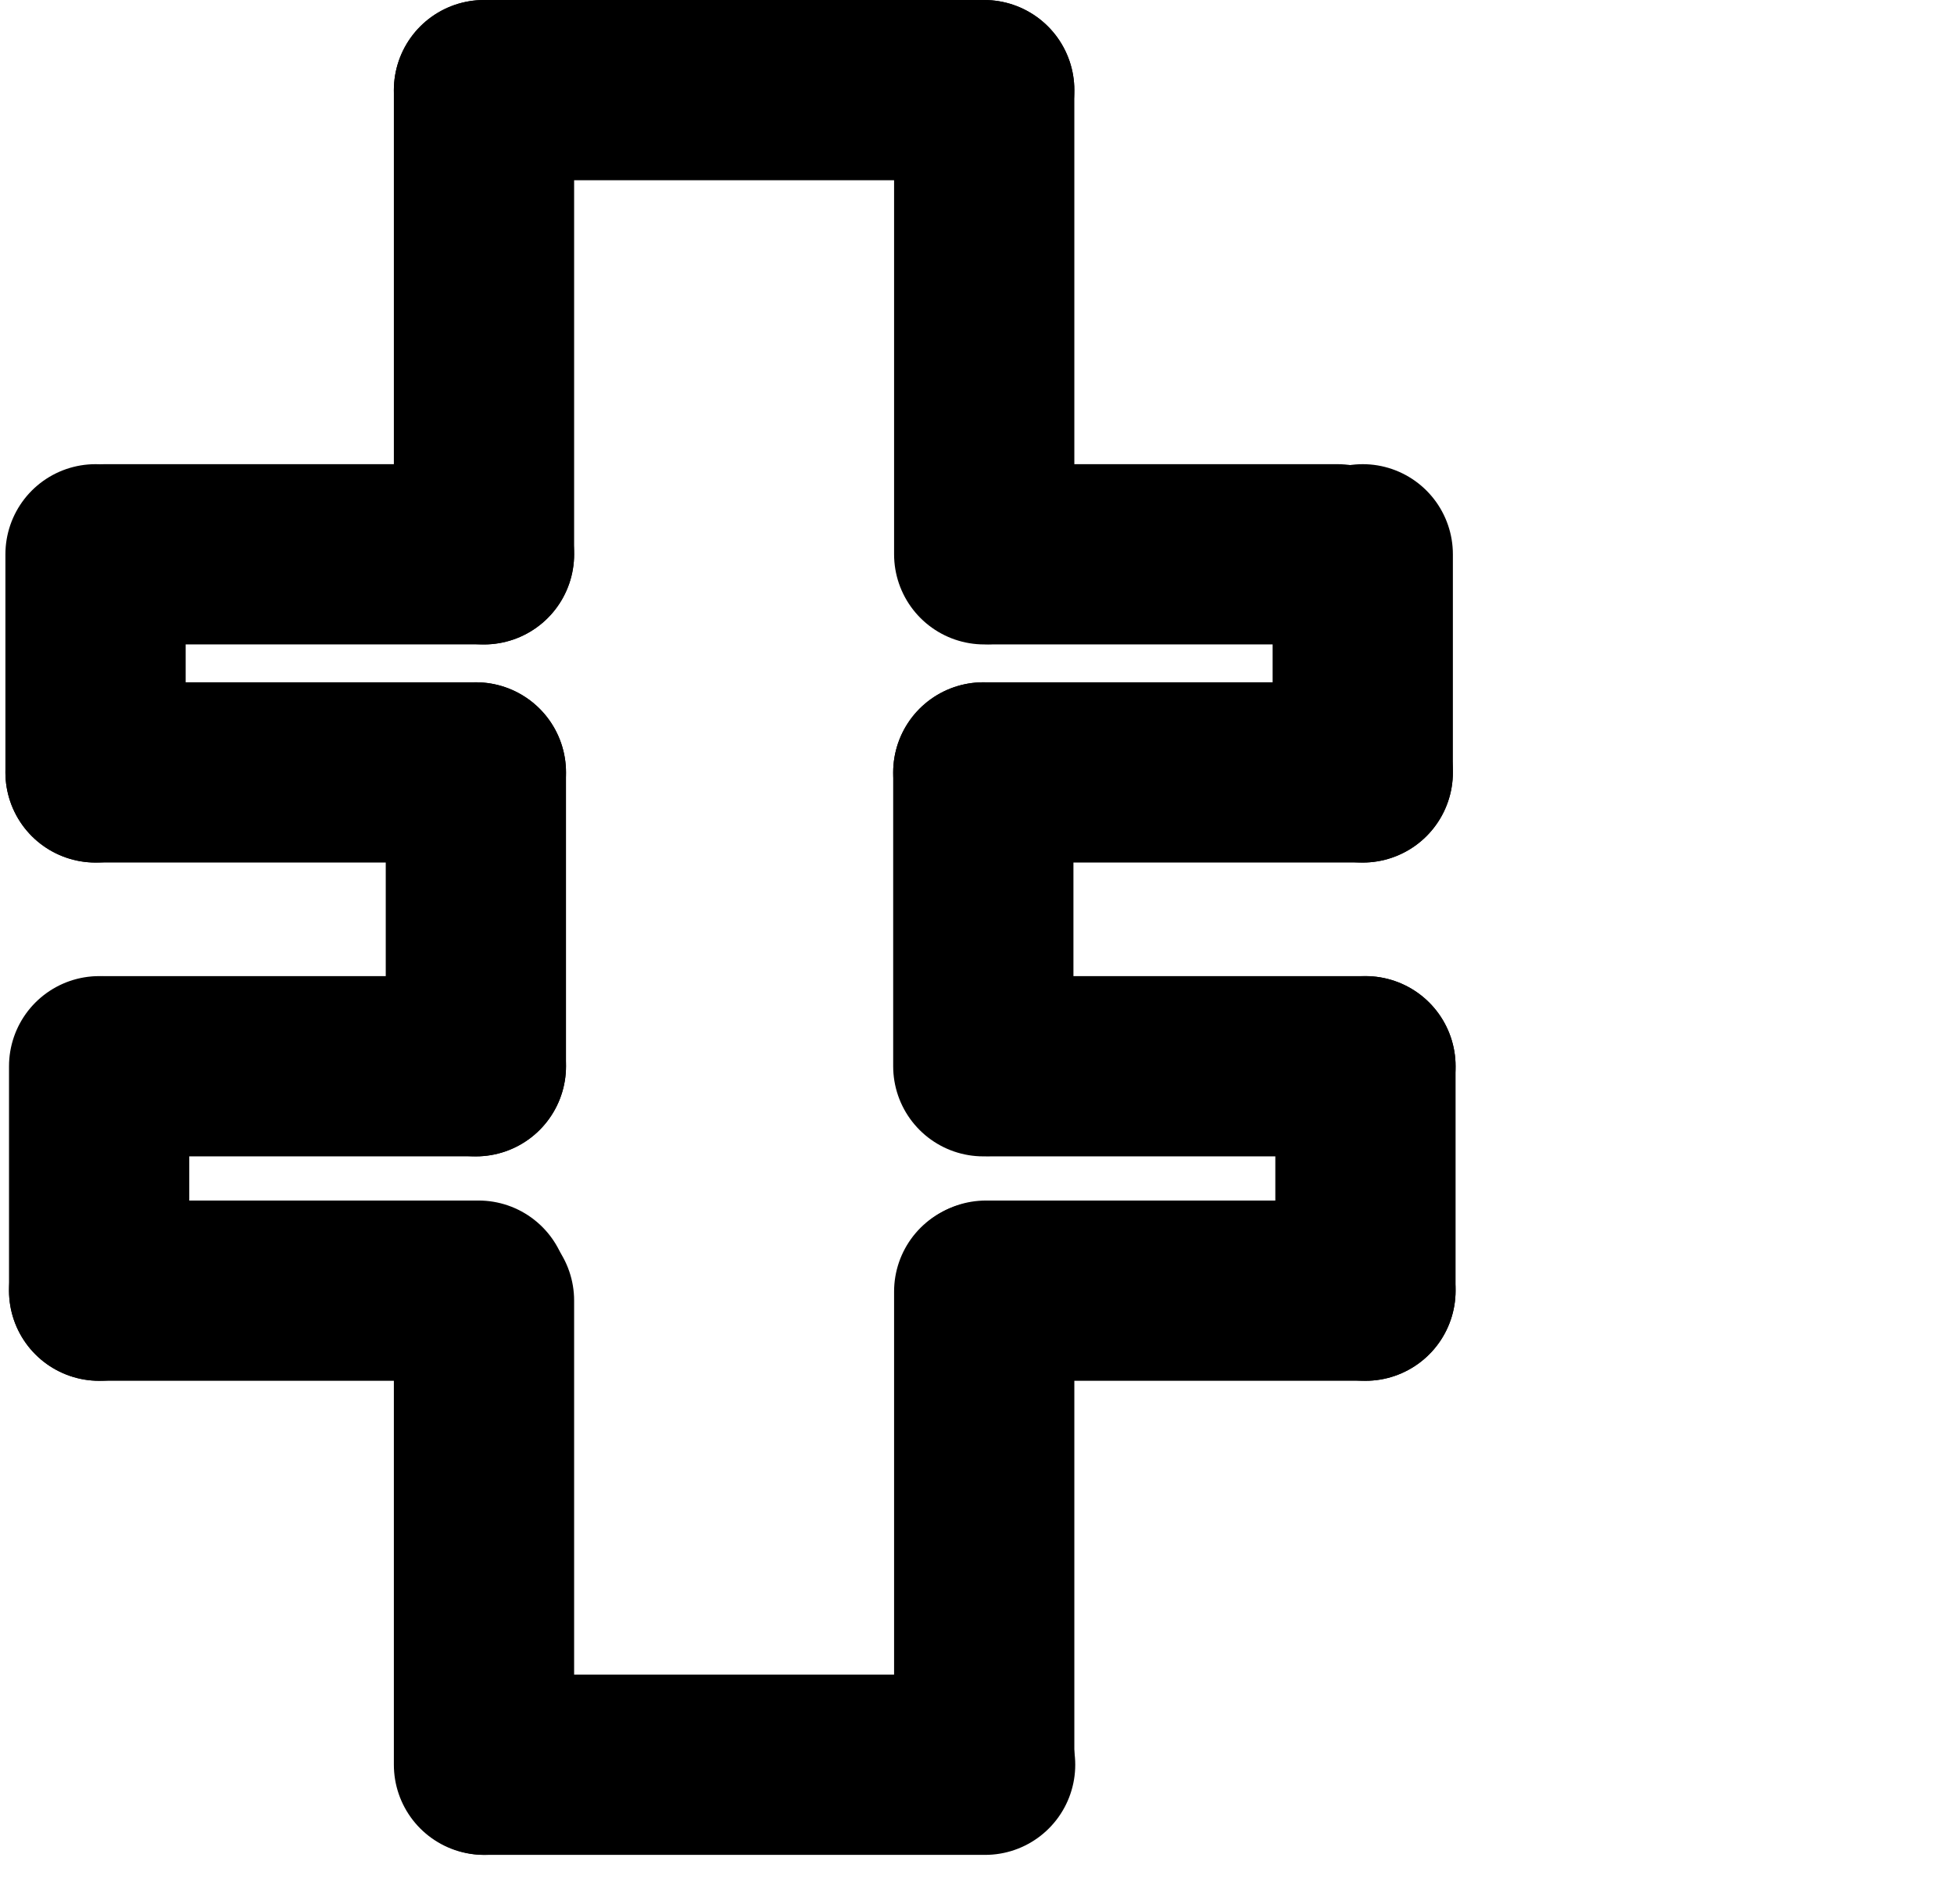
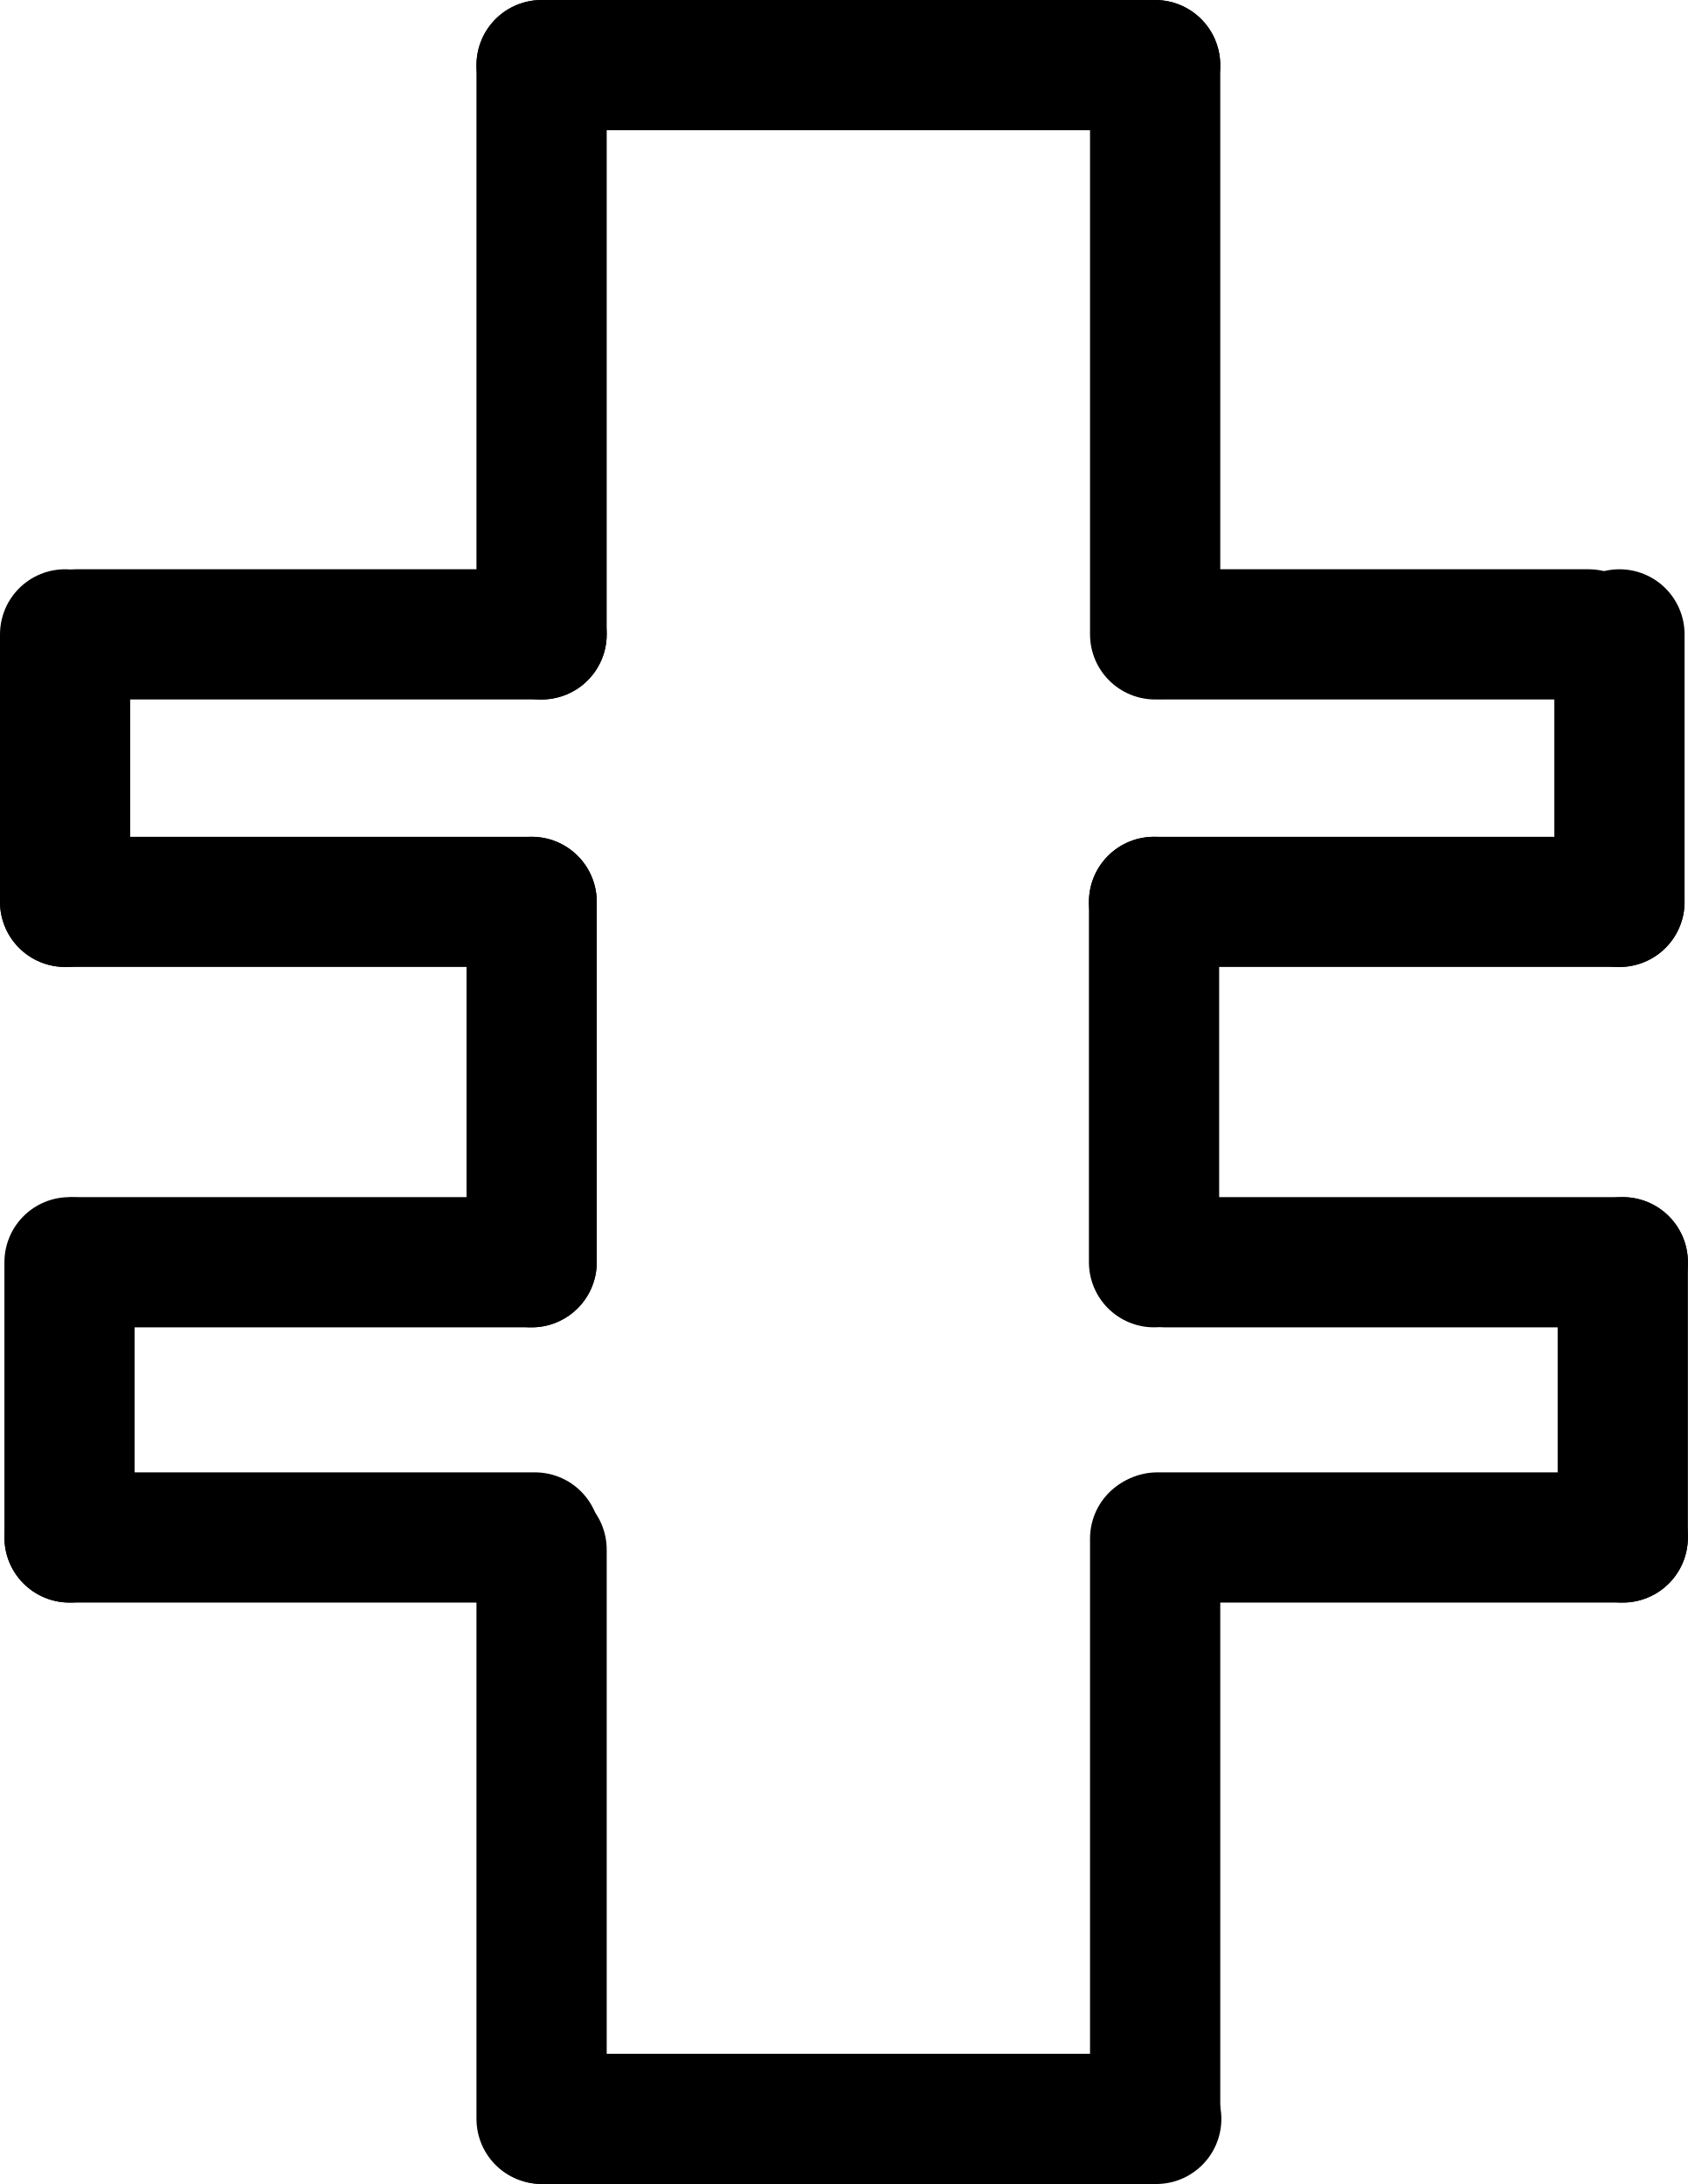
- <svg xmlns="http://www.w3.org/2000/svg" id="Layer_1" viewBox="0 0 21.68 21.12">
+ <svg xmlns="http://www.w3.org/2000/svg" id="Layer_1" data-name="Layer 1" viewBox="0 0 285.145 369">
  <defs>
-     <style>.cls-1{fill:none;stroke:#000;stroke-linecap:round;stroke-linejoin:round;stroke-width:2px;}</style>
+     <style>
+       .cls-1 {
+         fill: none;
+         stroke: #000;
+         stroke-linecap: round;
+         stroke-linejoin: round;
+         stroke-width: 22px;
+       }
+     </style>
  </defs>
-   <line class="cls-1" x1="1.16" y1="6.15" x2="5.37" y2="6.15" />
-   <line class="cls-1" x1="5.37" y1="6.15" x2="5.37" y2="1" />
-   <line class="cls-1" x1="5.37" y1="1" x2="10.92" y2="1" />
-   <line class="cls-1" x1="10.92" y1="6.15" x2="10.92" y2="1" />
-   <line class="cls-1" x1="11.01" y1="6.15" x2="14.84" y2="6.15" />
-   <line class="cls-1" x1="10.91" y1="8.57" x2="15.12" y2="8.57" />
-   <line class="cls-1" x1="11.01" y1="11.83" x2="15.15" y2="11.83" />
-   <line class="cls-1" x1="10.94" y1="14.32" x2="15.15" y2="14.32" />
-   <line class="cls-1" x1="1.06" y1="8.57" x2="5.28" y2="8.57" />
-   <line class="cls-1" x1="1.16" y1="11.83" x2="5.28" y2="11.83" />
-   <line class="cls-1" x1="1.1" y1="14.32" x2="5.31" y2="14.32" />
-   <line class="cls-1" x1="5.37" y1="19.58" x2="5.37" y2="14.43" />
-   <line class="cls-1" x1="5.38" y1="19.58" x2="10.93" y2="19.58" />
-   <line class="cls-1" x1="10.92" y1="19.48" x2="10.92" y2="14.33" />
-   <line class="cls-1" x1="1.06" y1="6.15" x2="1.06" y2="8.57" />
-   <line class="cls-1" x1="15.12" y1="6.15" x2="15.12" y2="8.57" />
-   <line class="cls-1" x1="5.28" y1="8.57" x2="5.28" y2="11.83" />
-   <line class="cls-1" x1="10.91" y1="8.57" x2="10.91" y2="11.83" />
-   <line class="cls-1" x1="15.15" y1="11.83" x2="15.15" y2="14.32" />
-   <line class="cls-1" x1="1.1" y1="11.83" x2="1.1" y2="14.32" />
+   <line class="cls-1" x1="12.868" y1="107.181" x2="91.494" y2="107.181" />
+   <line class="cls-1" x1="91.494" y1="107.181" x2="91.494" y2="11" />
+   <line class="cls-1" x1="91.494" y1="11" x2="195.145" y2="11" />
+   <line class="cls-1" x1="195.145" y1="107.181" x2="195.145" y2="11" />
+   <line class="cls-1" x1="196.826" y1="107.181" x2="268.355" y2="107.181" />
+   <line class="cls-1" x1="194.959" y1="152.377" x2="273.584" y2="152.377" />
+   <line class="cls-1" x1="196.826" y1="213.261" x2="274.145" y2="213.261" />
+   <line class="cls-1" x1="195.519" y1="259.764" x2="274.145" y2="259.764" />
+   <line class="cls-1" x1="11" y1="152.377" x2="89.813" y2="152.377" />
+   <line class="cls-1" x1="12.868" y1="213.261" x2="89.813" y2="213.261" />
+   <line class="cls-1" x1="11.747" y1="259.764" x2="90.373" y2="259.764" />
+   <line class="cls-1" x1="91.494" y1="358" x2="91.494" y2="261.819" />
+   <line class="cls-1" x1="91.68" y1="358" x2="195.332" y2="358" />
+   <line class="cls-1" x1="195.145" y1="356.132" x2="195.145" y2="259.951" />
+   <line class="cls-1" x1="11" y1="107.181" x2="11" y2="152.377" />
+   <line class="cls-1" x1="273.584" y1="107.181" x2="273.584" y2="152.377" />
+   <line class="cls-1" x1="89.813" y1="152.377" x2="89.813" y2="213.261" />
+   <line class="cls-1" x1="194.959" y1="152.377" x2="194.959" y2="213.261" />
+   <line class="cls-1" x1="274.145" y1="213.261" x2="274.145" y2="259.764" />
+   <line class="cls-1" x1="11.747" y1="213.261" x2="11.747" y2="259.764" />
</svg>
